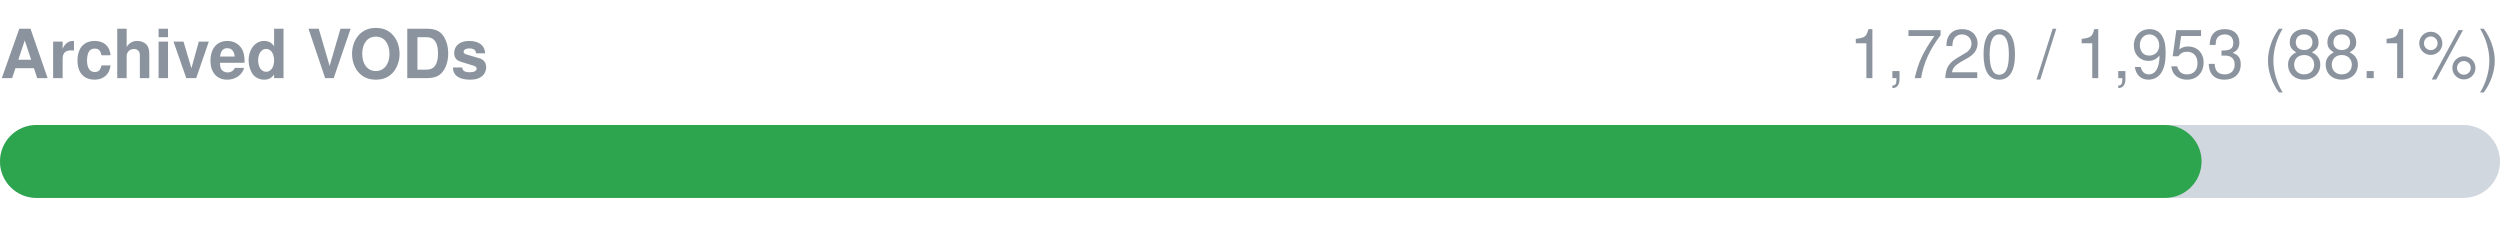
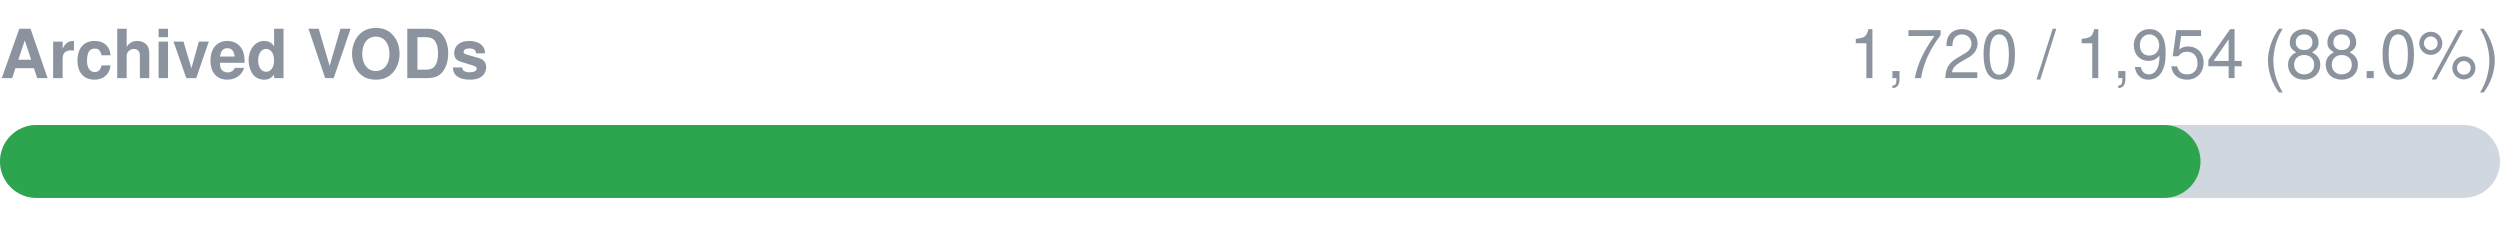
<svg xmlns="http://www.w3.org/2000/svg" width="480" height="44" viewBox="0 0 480 44" role="img">
  <text x="0" y="15" font-family="-apple-system,Segoe UI,Helvetica,Arial,sans-serif" font-size="13" font-weight="600" fill="#8b949e">Archived VODs</text>
-   <text x="480" y="15" font-family="-apple-system,Segoe UI,Helvetica,Arial,sans-serif" font-size="13" text-anchor="end" fill="#8b949e">1,720 / 1,953 (88.1%)</text>
+   <text x="480" y="15" font-family="-apple-system,Segoe UI,Helvetica,Arial,sans-serif" font-size="13" text-anchor="end" fill="#8b949e">1,720 / 1,954 (88.0%)</text>
  <rect x="0" y="24" width="480" height="14" rx="7" fill="#d0d7de" />
-   <rect x="0" y="24" width="422.7" height="14" rx="7" fill="#2da44e" />
+   <rect x="0" y="24" width="422.5" height="14" rx="7" fill="#2da44e" />
</svg>
